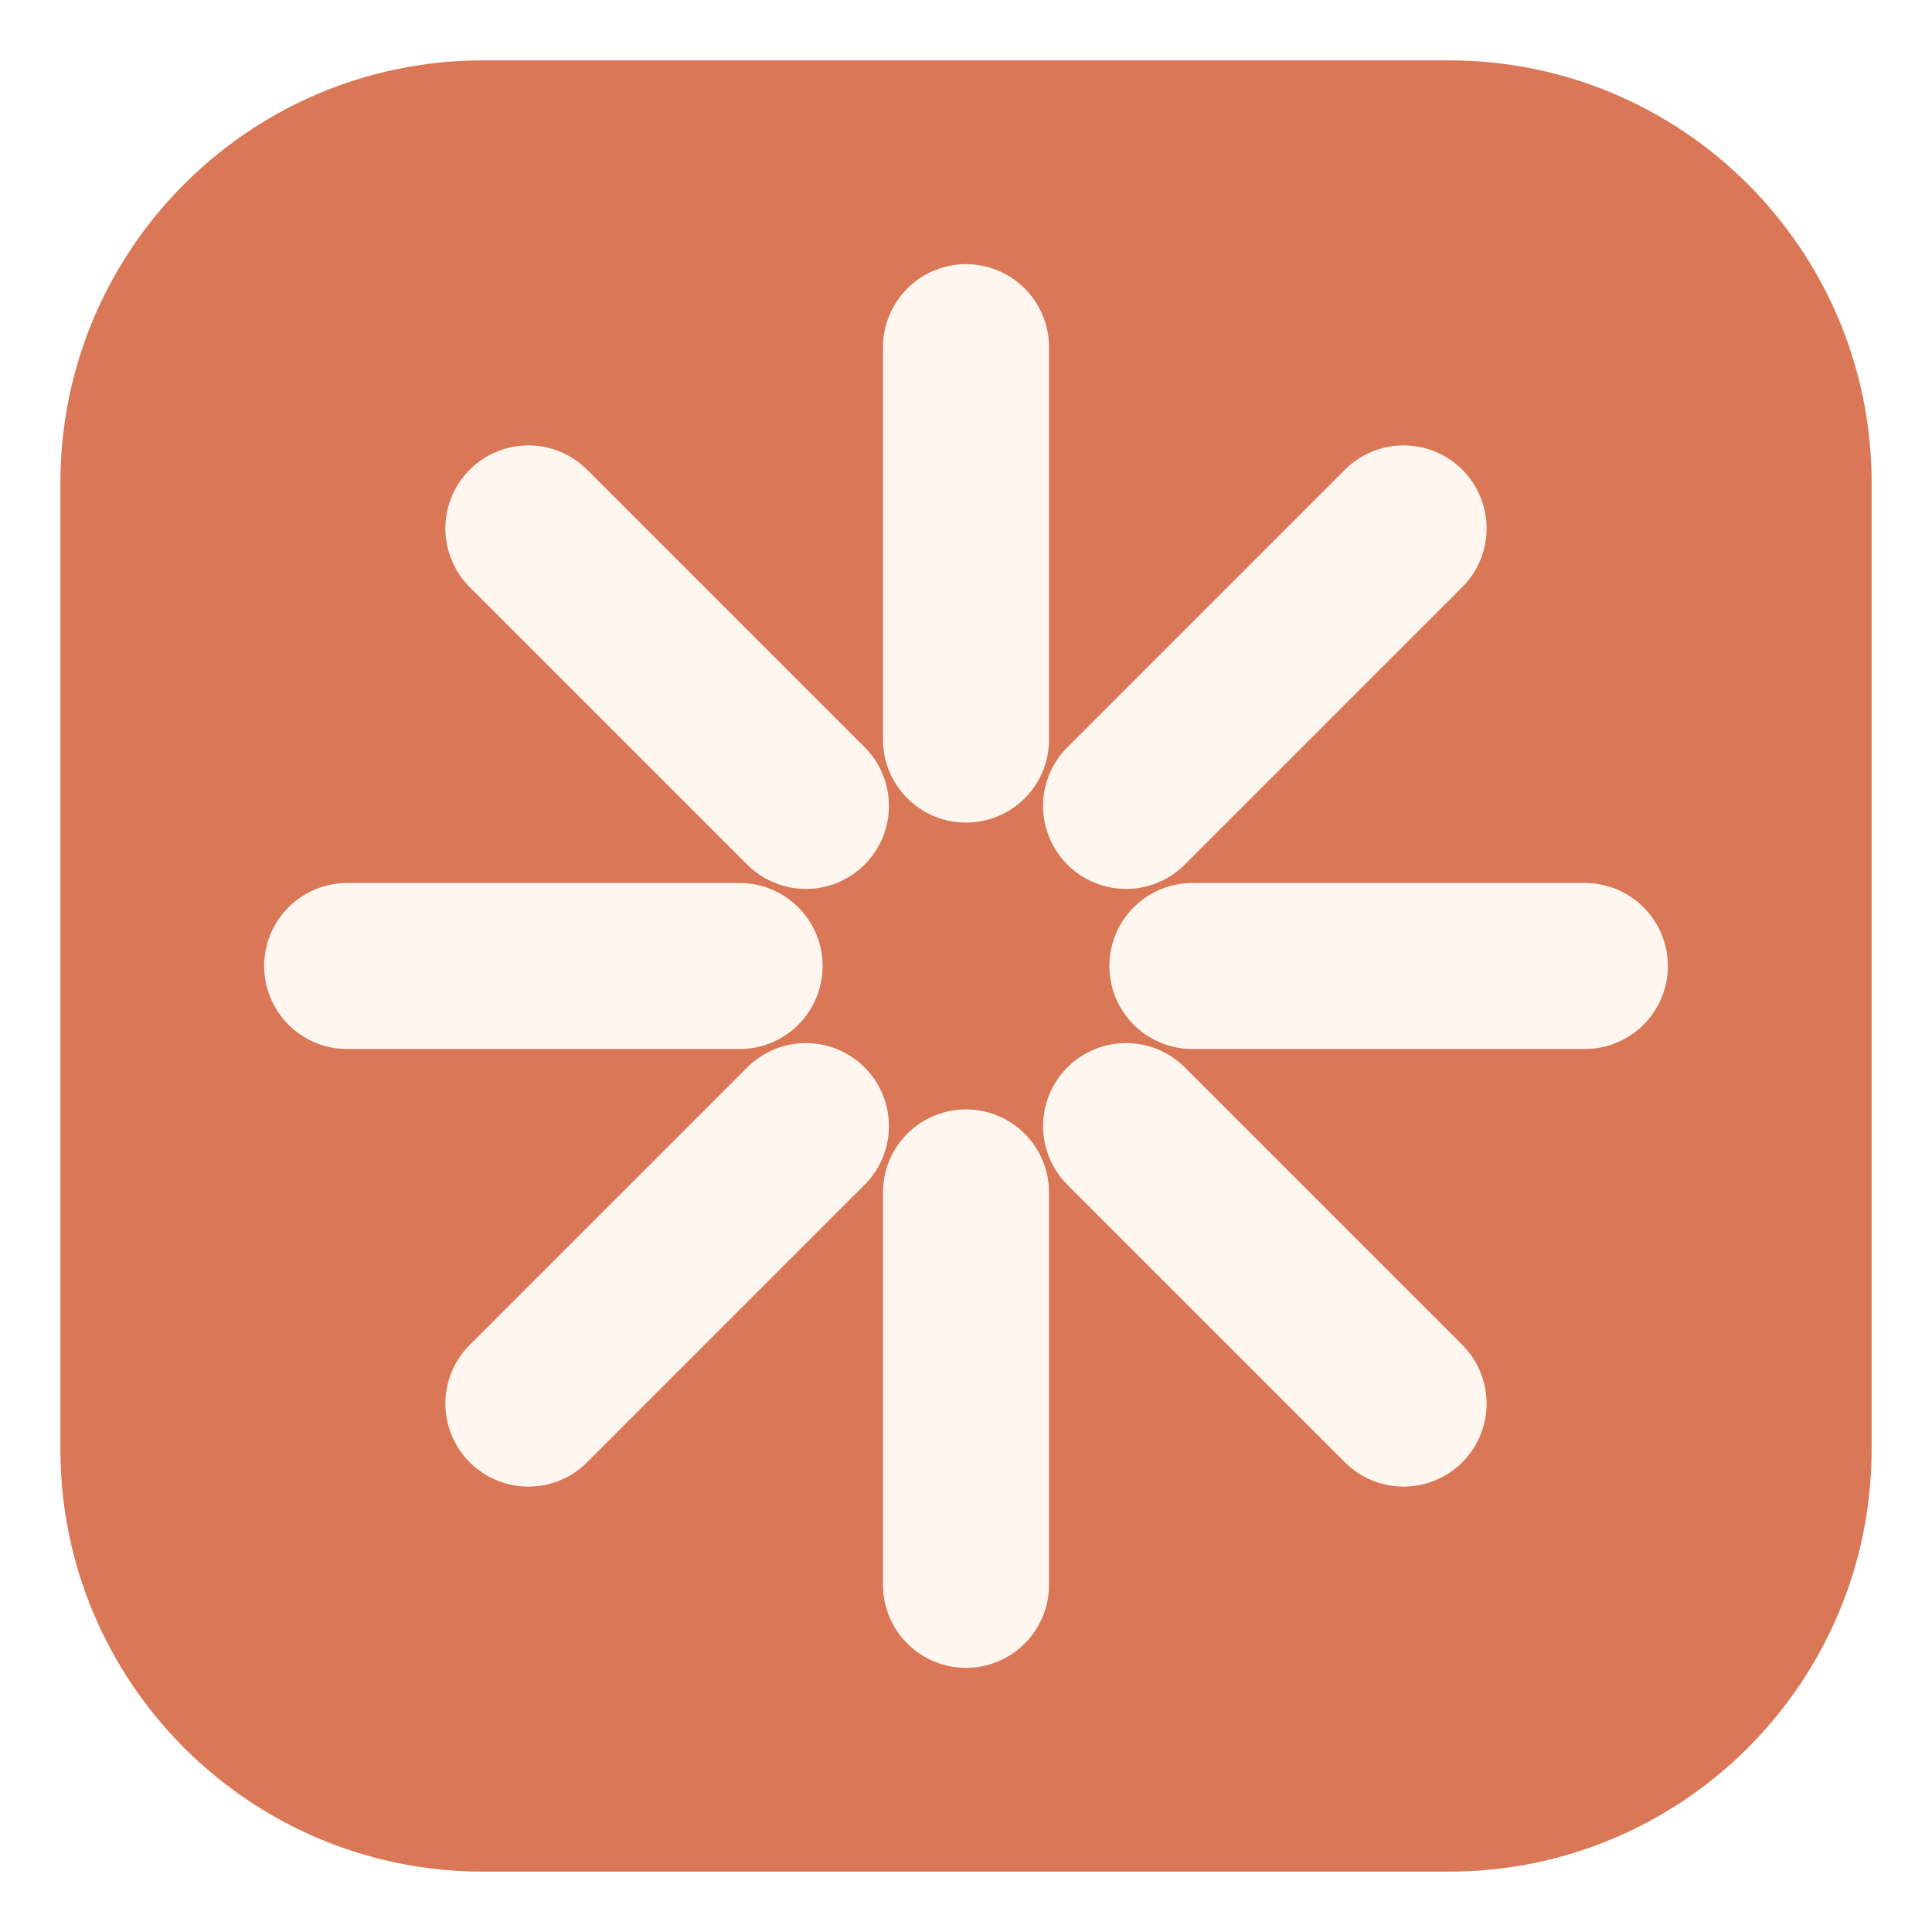
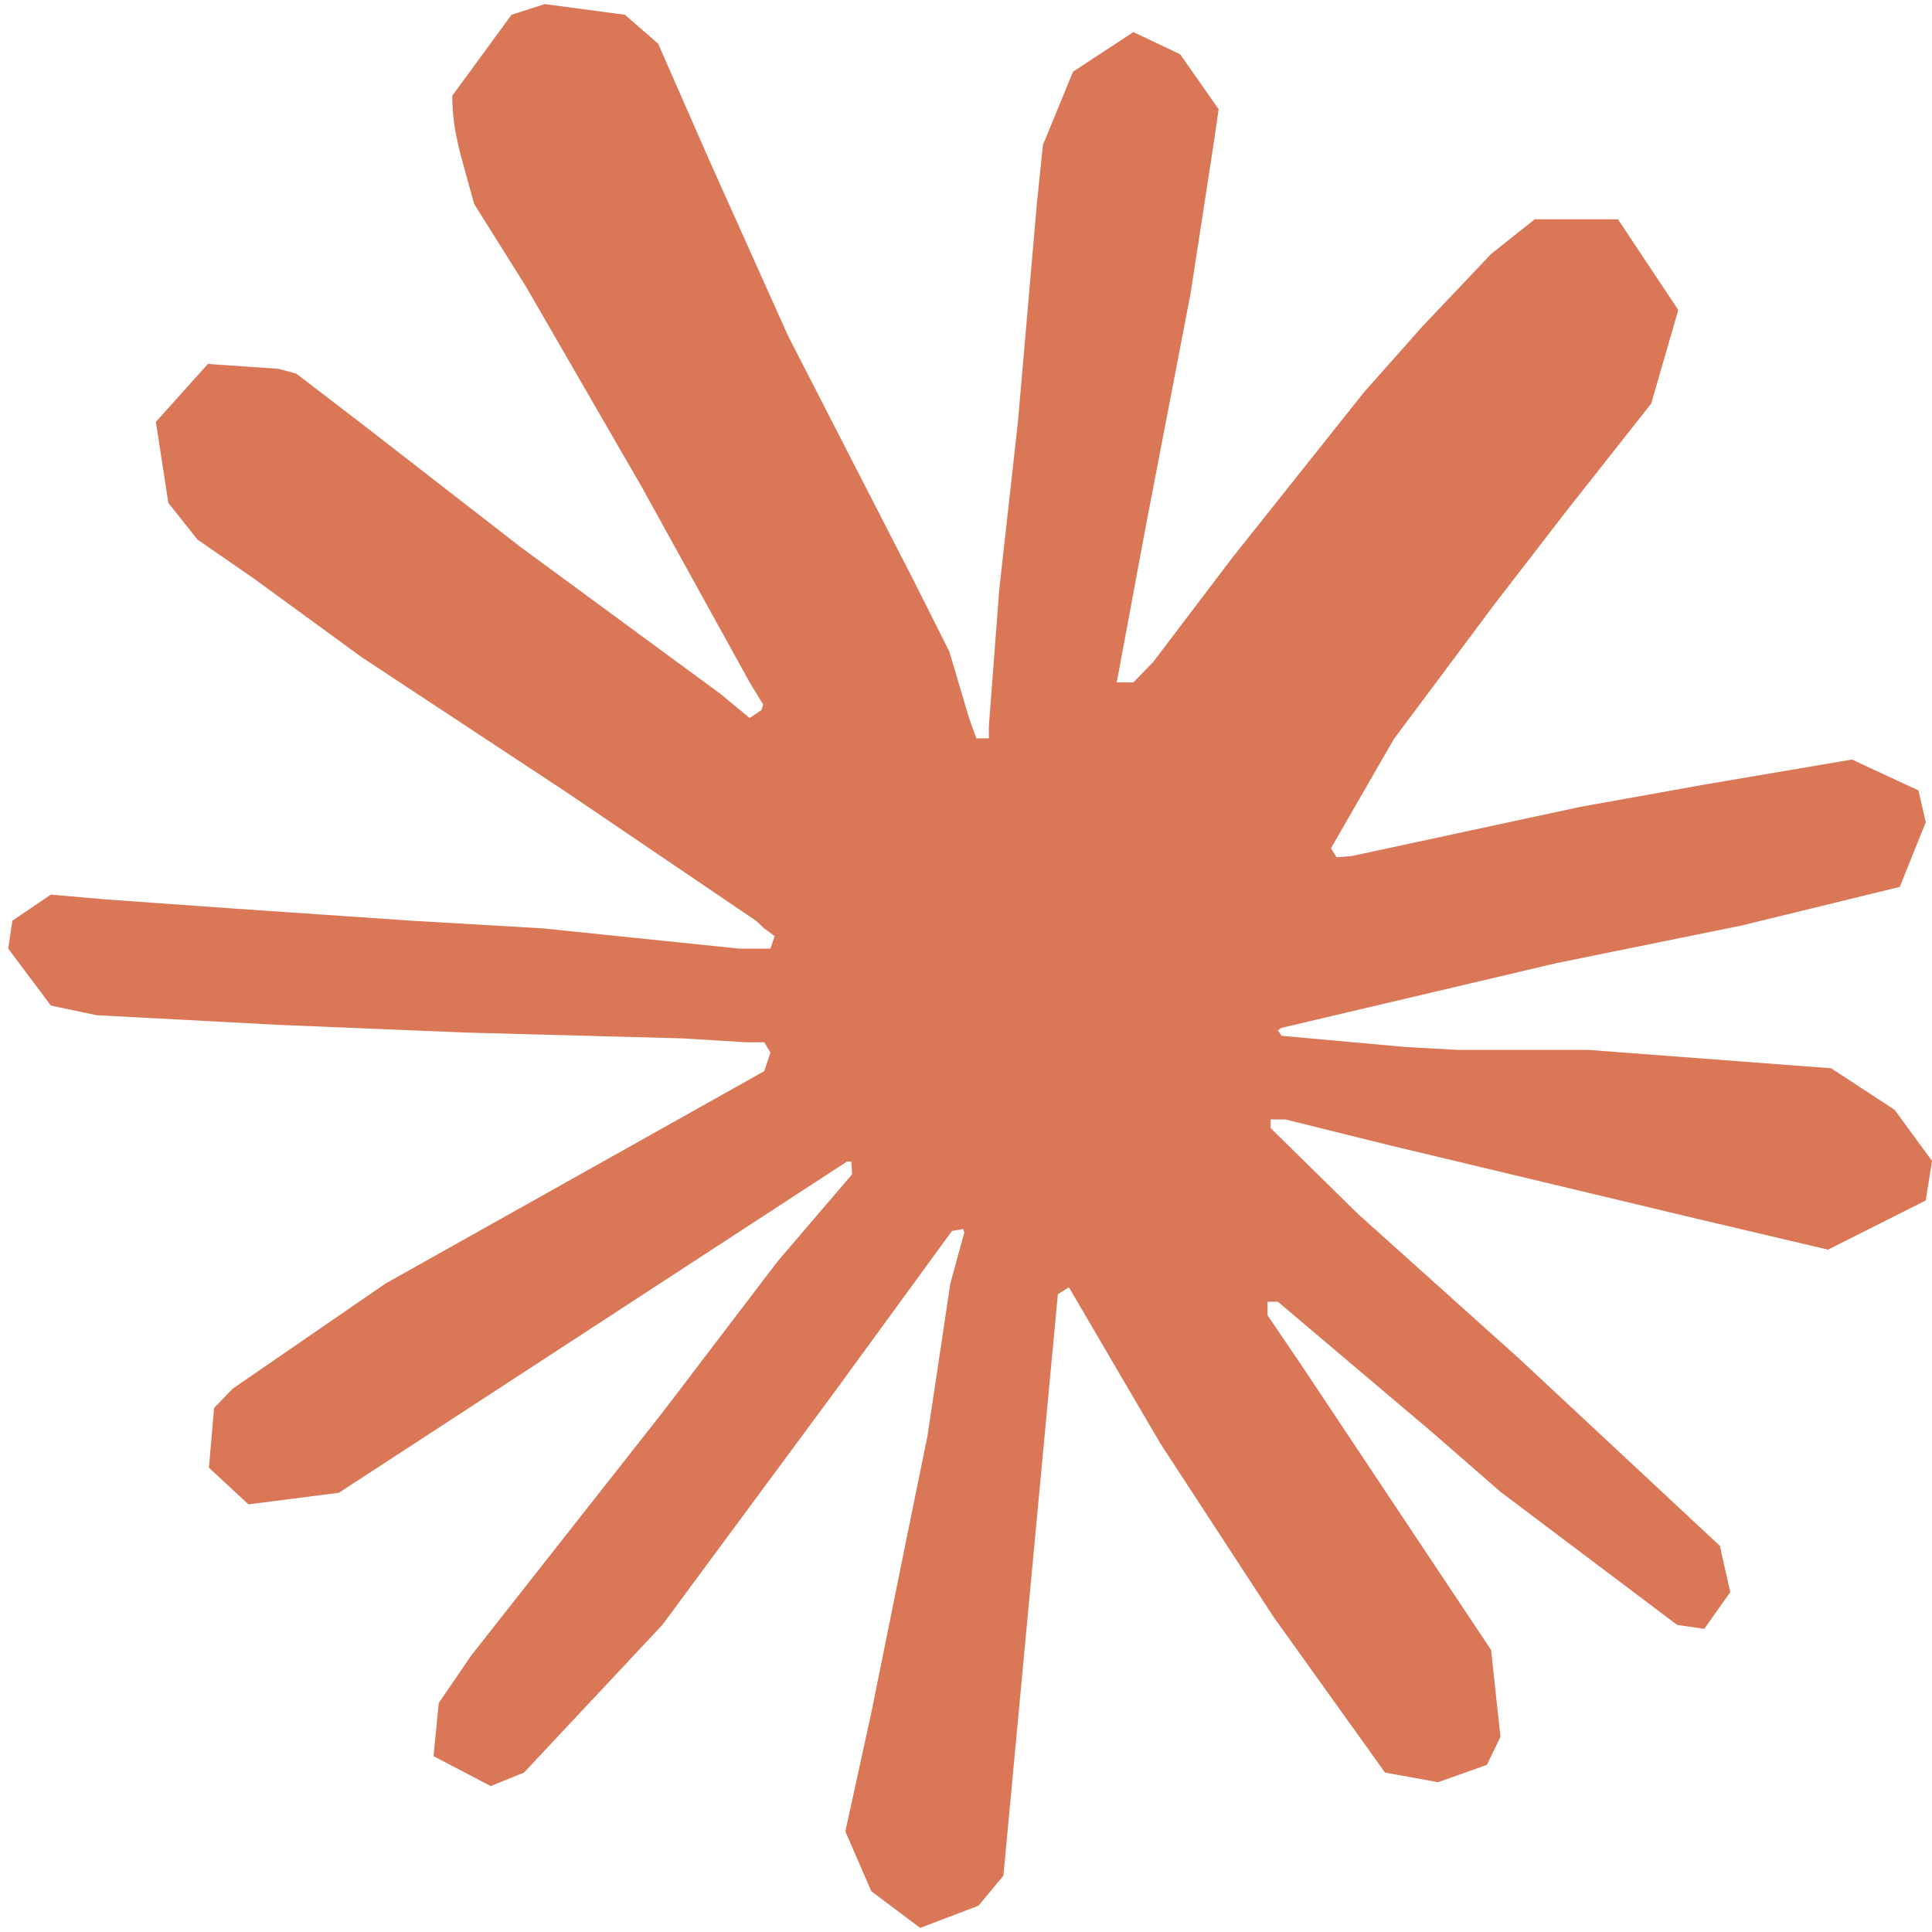
- <svg xmlns="http://www.w3.org/2000/svg" width="256" height="256" viewBox="0 0 256 256">
-   <rect x="8" y="8" width="240" height="240" rx="56" fill="#D97757" />
-   <g stroke="#FFF6EF" stroke-width="22" stroke-linecap="round">
-     <line x1="158" y1="128" x2="210" y2="128" />
-     <line x1="149.213" y1="149.213" x2="185.983" y2="185.983" />
-     <line x1="128" y1="158" x2="128" y2="210" />
-     <line x1="106.787" y1="149.213" x2="70.017" y2="185.983" />
-     <line x1="98" y1="128" x2="46" y2="128" />
-     <line x1="106.787" y1="106.787" x2="70.017" y2="70.017" />
-     <line x1="128" y1="98" x2="128" y2="46" />
-     <line x1="149.213" y1="106.787" x2="185.983" y2="70.017" />
-   </g>
+ <svg xmlns="http://www.w3.org/2000/svg" width="94" height="94" viewBox="0 0 94 94" fill="none">
+   <path d="M18.766 62.444L37.182 52.117L37.486 51.212L37.182 50.709H36.272L33.185 50.521L22.662 50.239L13.555 49.864L4.7 49.394L2.474 48.925L0.4 46.155L0.602 44.794L2.474 43.527L5.156 43.761L11.075 44.184L19.98 44.794L26.405 45.169L35.968 46.155H37.486L37.688 45.545L37.182 45.169L36.777 44.794L27.569 38.551L17.602 31.979L12.391 28.177L9.608 26.252L8.191 24.469L7.584 20.526L10.114 17.709L13.555 17.944L14.415 18.178L17.906 20.854L25.343 26.628L35.057 33.763L36.474 34.936L37.044 34.551L37.132 34.279L36.474 33.2L31.212 23.671L25.596 13.954L23.066 9.917L22.409 7.523C22.154 6.518 22.004 5.687 22.004 4.66L24.888 0.717L26.507 0.2L30.402 0.717L32.022 2.125L34.45 7.664L38.346 16.348L44.417 28.177L46.188 31.698L47.149 34.936L47.504 35.922H48.111V35.359L48.617 28.693L49.527 20.526L50.438 10.011L50.742 7.054L52.209 3.486L55.143 1.561L57.42 2.641L59.292 5.317L59.039 7.054L57.926 14.282L55.75 25.595L54.334 33.2H55.143L56.105 32.214L59.95 27.144L66.375 19.07L69.209 15.878L72.548 12.358L74.673 10.668H78.72L81.655 15.08L80.339 19.634L76.191 24.891L72.75 29.35L67.817 35.959L64.756 41.273L65.031 41.712L65.768 41.649L76.899 39.255L82.92 38.175L90.104 36.955L93.342 38.457L93.696 40.006L92.431 43.151L84.741 45.029L75.735 46.859L62.324 50.016L62.176 50.136L62.351 50.396L68.399 50.943L70.979 51.084H77.304L89.092 51.976L92.178 53.994L94 56.482L93.696 58.407L88.94 60.801L82.566 59.299L67.64 55.731L62.53 54.464H61.822V54.886L66.072 59.064L73.914 66.105L83.679 75.212L84.184 77.465L82.92 79.249L81.604 79.061L73.003 72.583L69.664 69.673L62.176 63.336H61.67V63.993L63.39 66.528L72.548 80.281L73.003 84.506L72.345 85.867L69.968 86.712L67.387 86.243L61.974 78.685L56.459 70.236L52.006 62.632L51.469 62.971L48.819 91.265L47.605 92.721L44.771 93.8L42.393 92.016L41.129 89.106L42.393 83.332L43.911 75.822L45.126 69.86L46.239 62.444L46.918 59.966L46.858 59.8L46.315 59.892L40.724 67.56L32.224 79.061L25.495 86.243L23.876 86.9L21.093 85.445L21.346 82.863L22.915 80.563L32.224 68.734L37.84 61.364L41.459 57.134L41.424 56.522L41.224 56.505L16.489 72.63L12.087 73.193L10.165 71.409L10.418 68.499L11.328 67.56L18.766 62.444Z" fill="#D97757" />
</svg>
